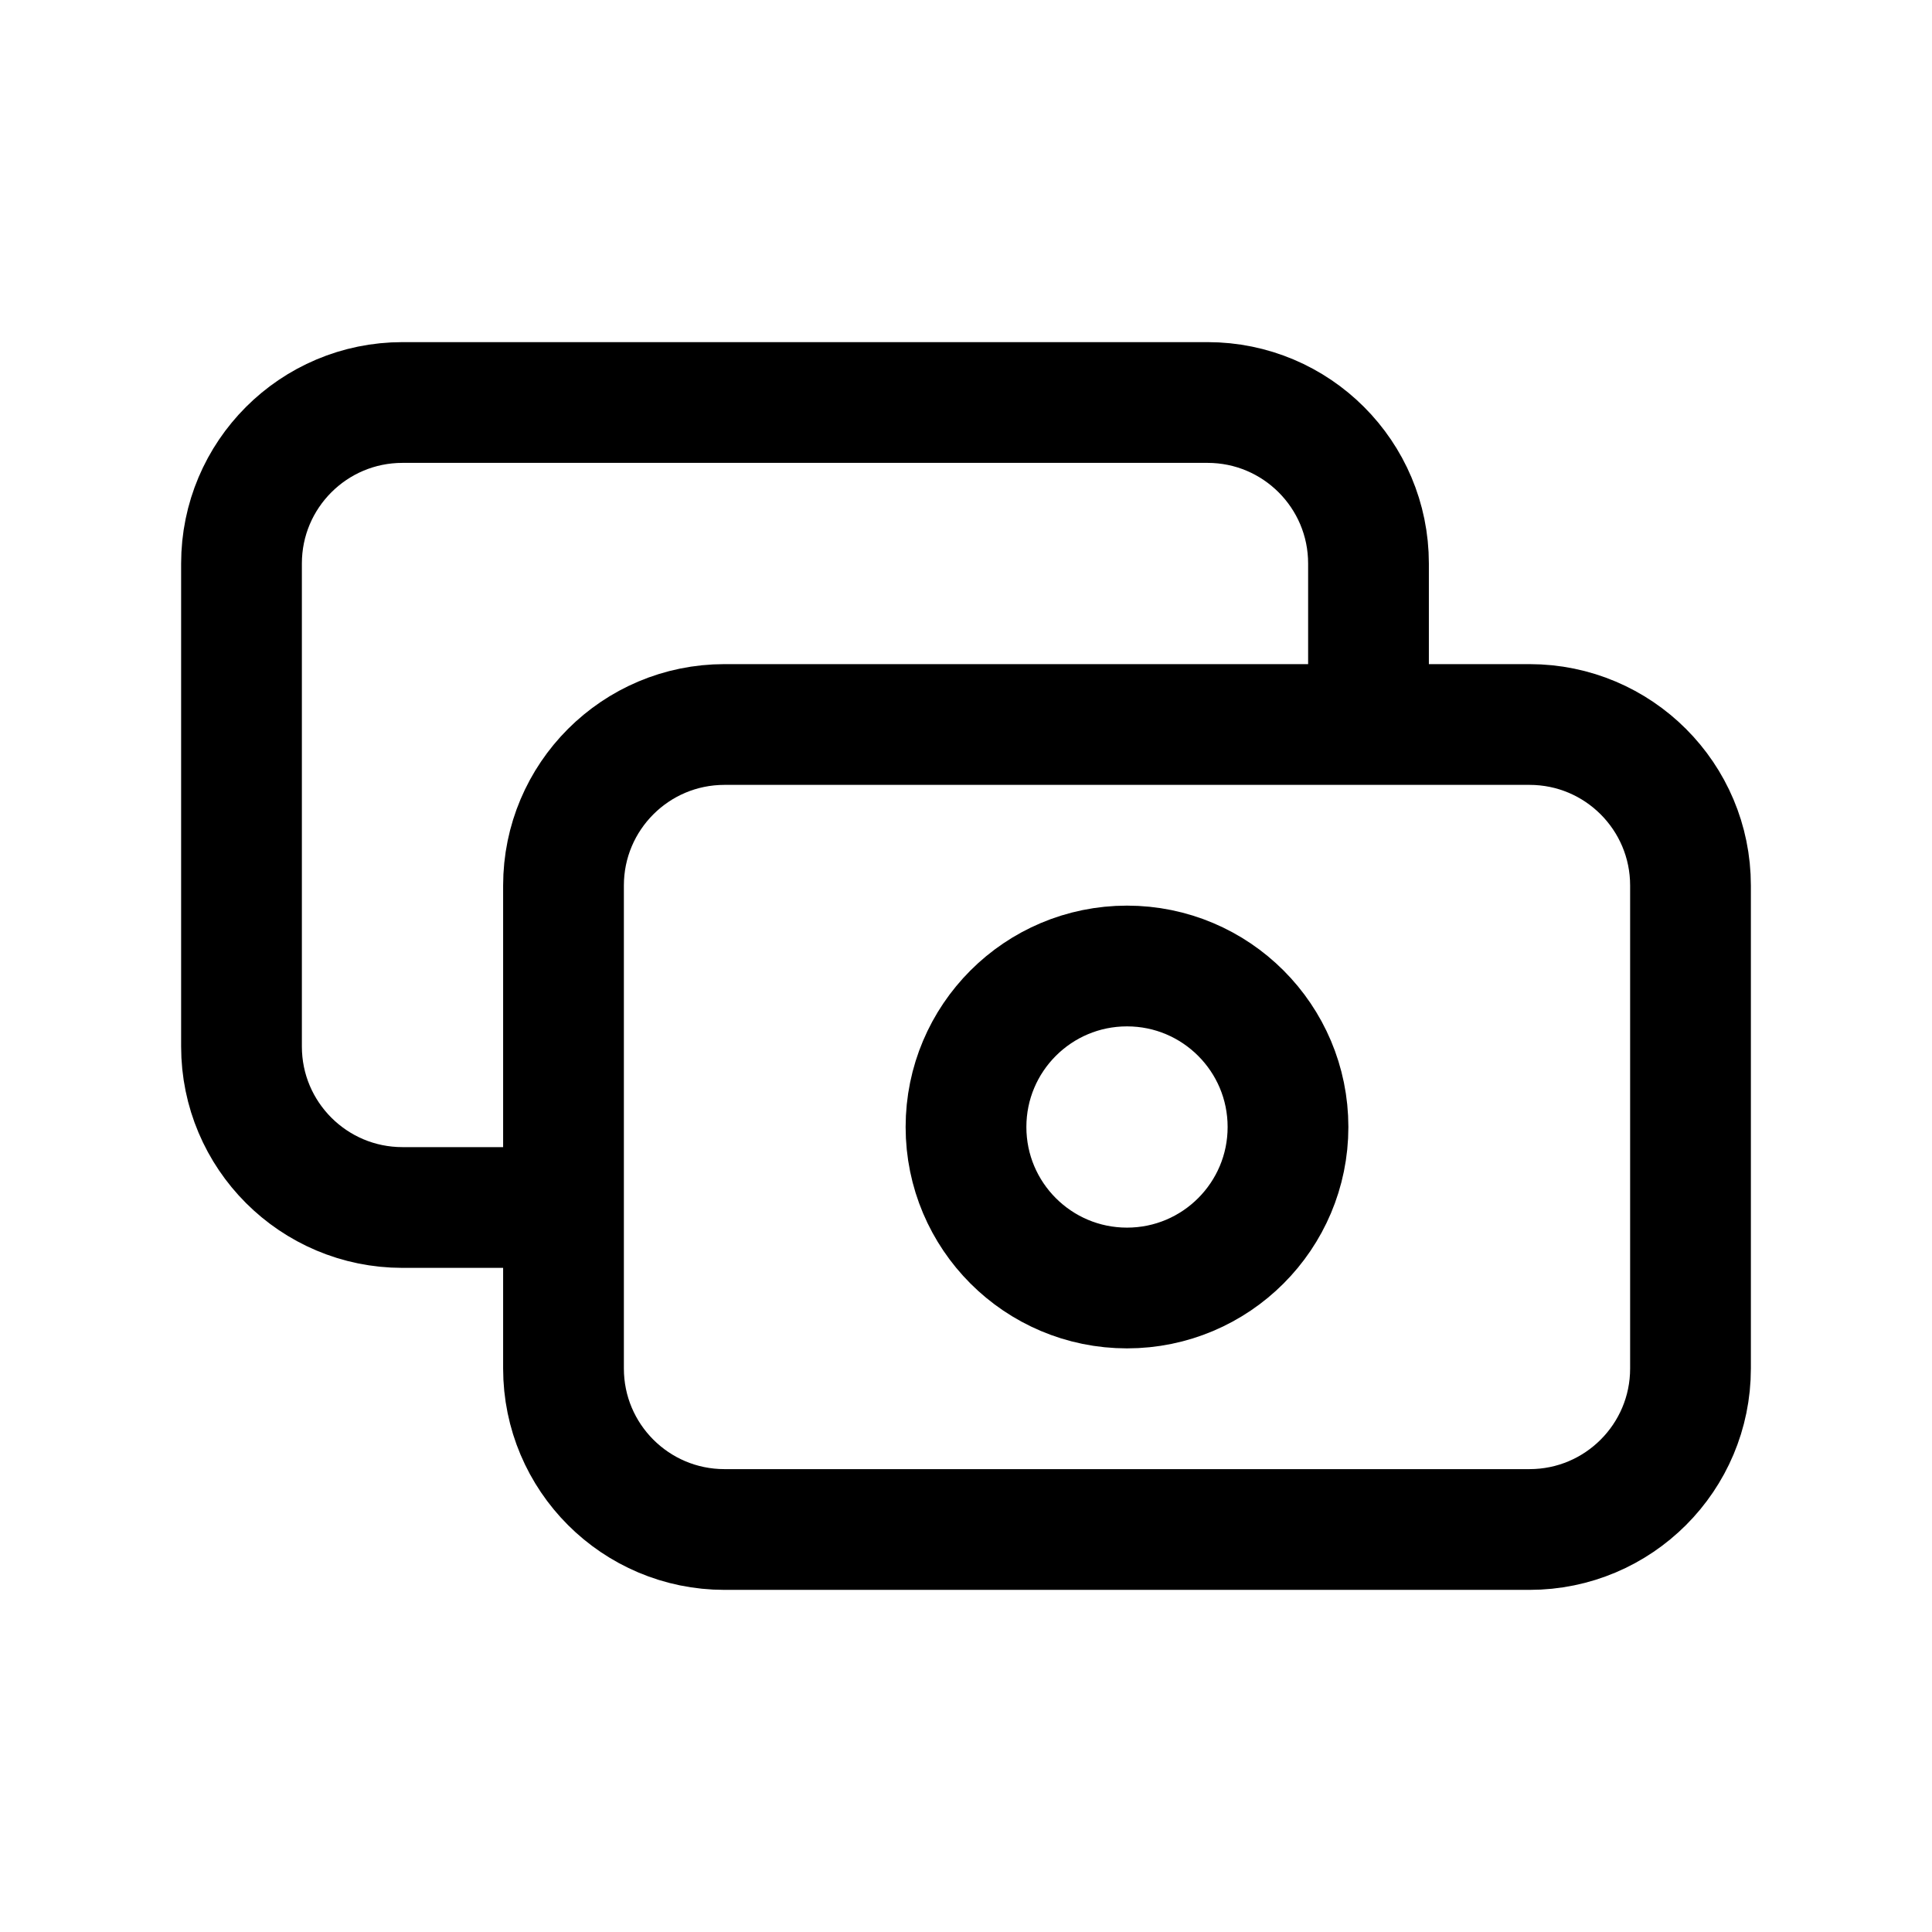
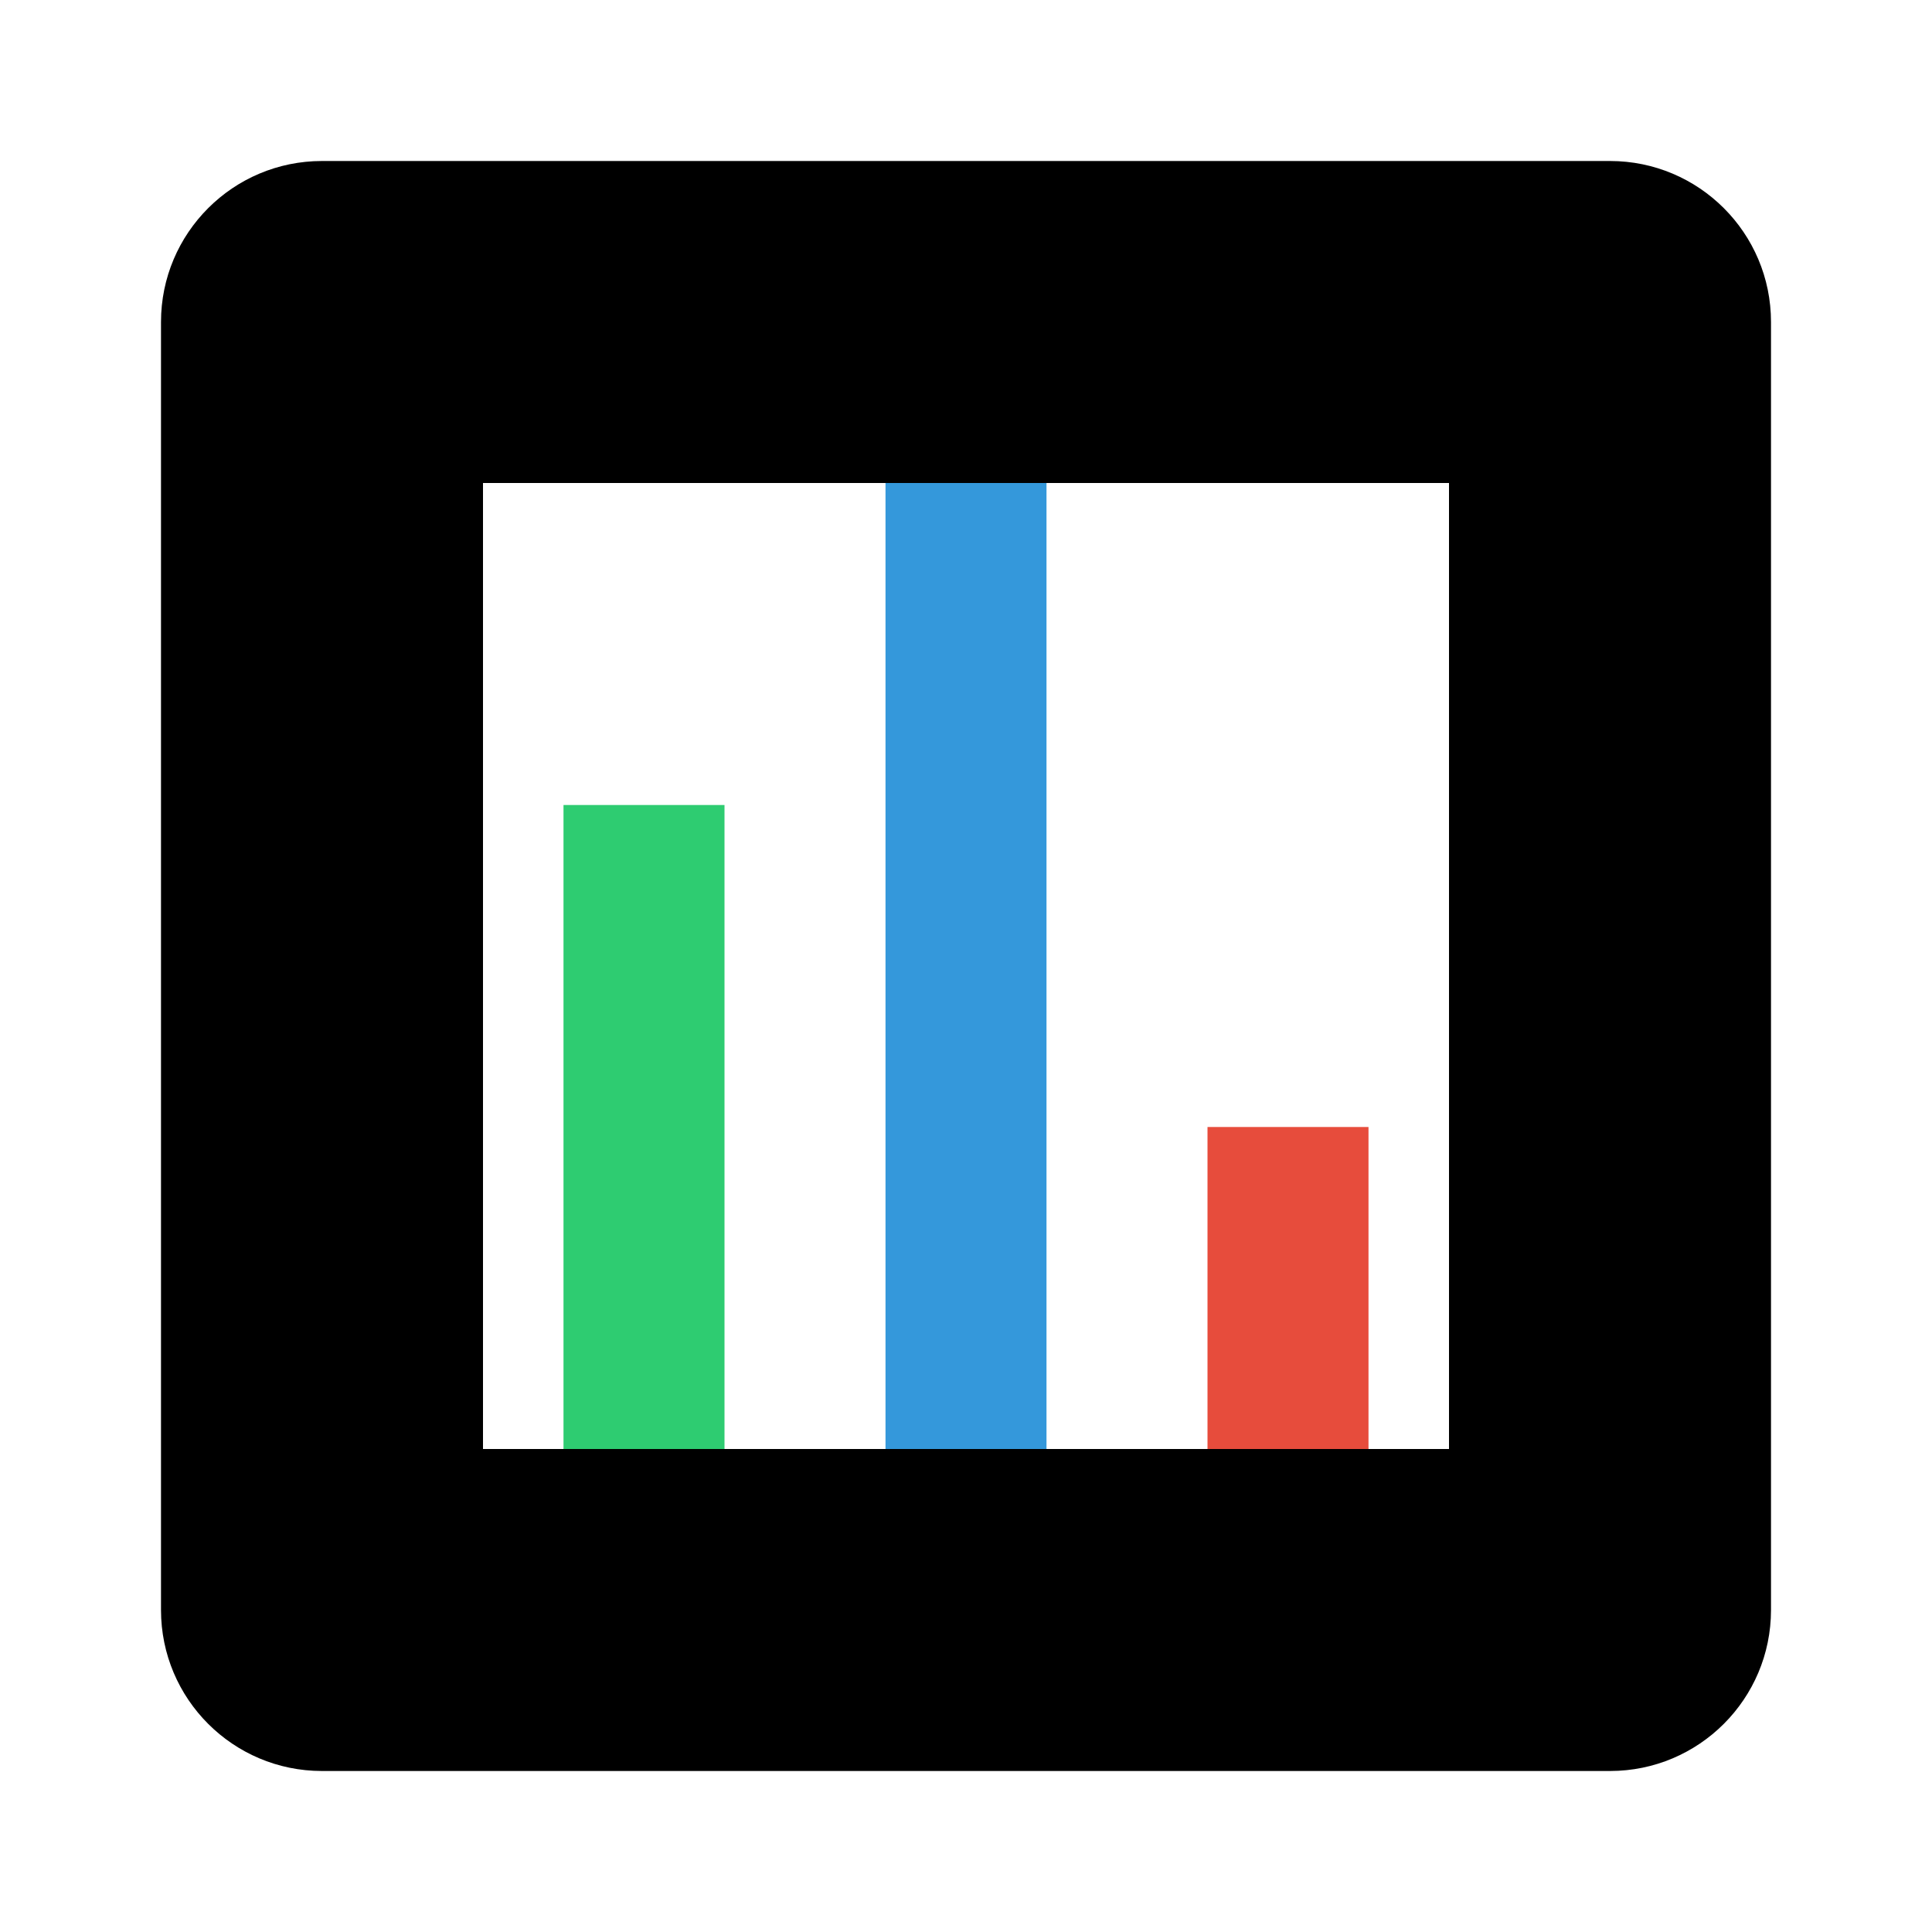
- <svg xmlns="http://www.w3.org/2000/svg" fill="none" stroke="currentColor" viewBox="0 0 24 24">
-   <path stroke-linecap="round" stroke-linejoin="round" stroke-width="1.5" d="M17 9V7a2 2 0 00-2-2H5a2 2 0 00-2 2v6a2 2 0 002 2h2m2 4h10a2 2 0 002-2v-6a2 2 0 00-2-2H9a2 2 0 00-2 2v6a2 2 0 002 2zm7-5a2 2 0 11-4 0 2 2 0 014 0z" />
+ <svg xmlns="http://www.w3.org/2000/svg" viewBox="0 0 24 24">
+   <path d="M20,22H4a2,2,0,0,1-2-2V4A2,2,0,0,1,4,2H20a2,2,0,0,1,2,2V20A2,2,0,0,1,20,22ZM6,18H18V6H6Z" />
+   <rect x="7" y="10" width="2" height="8" fill="#2ECC71" />
+   <rect x="11" y="6" width="2" height="12" fill="#3498DB" />
+   <rect x="15" y="14" width="2" height="4" fill="#E74C3C" />
</svg>
